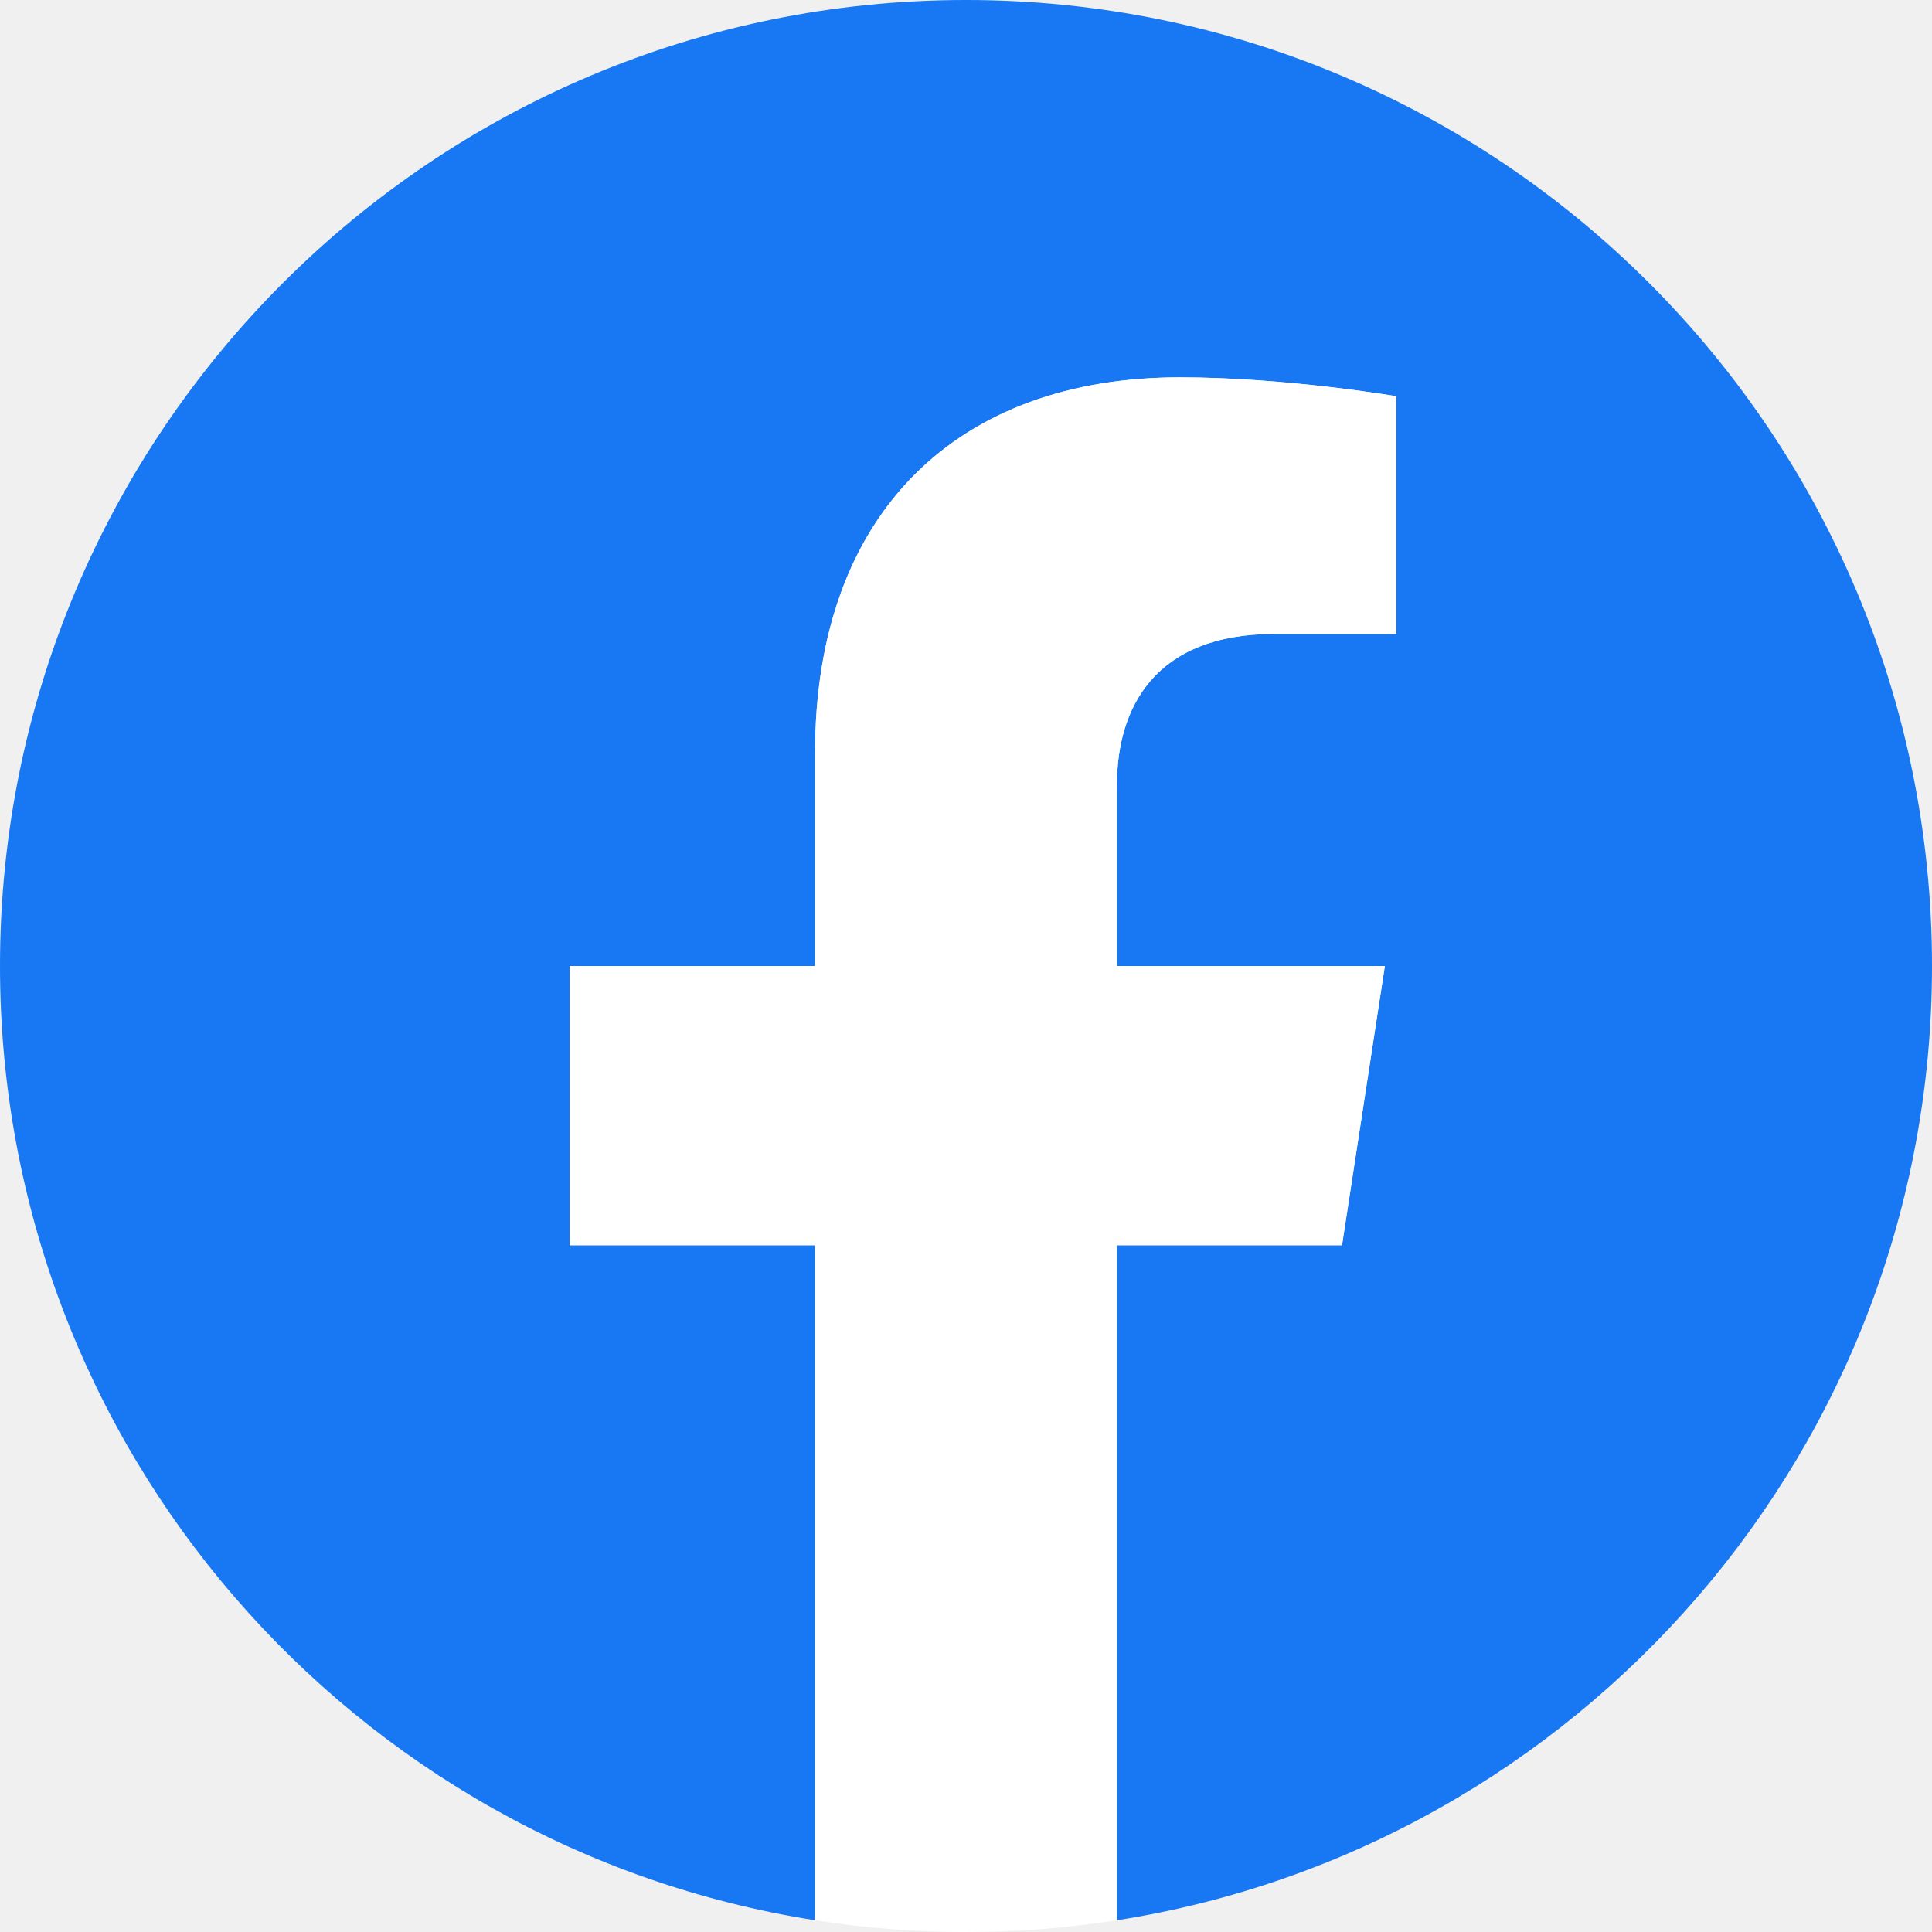
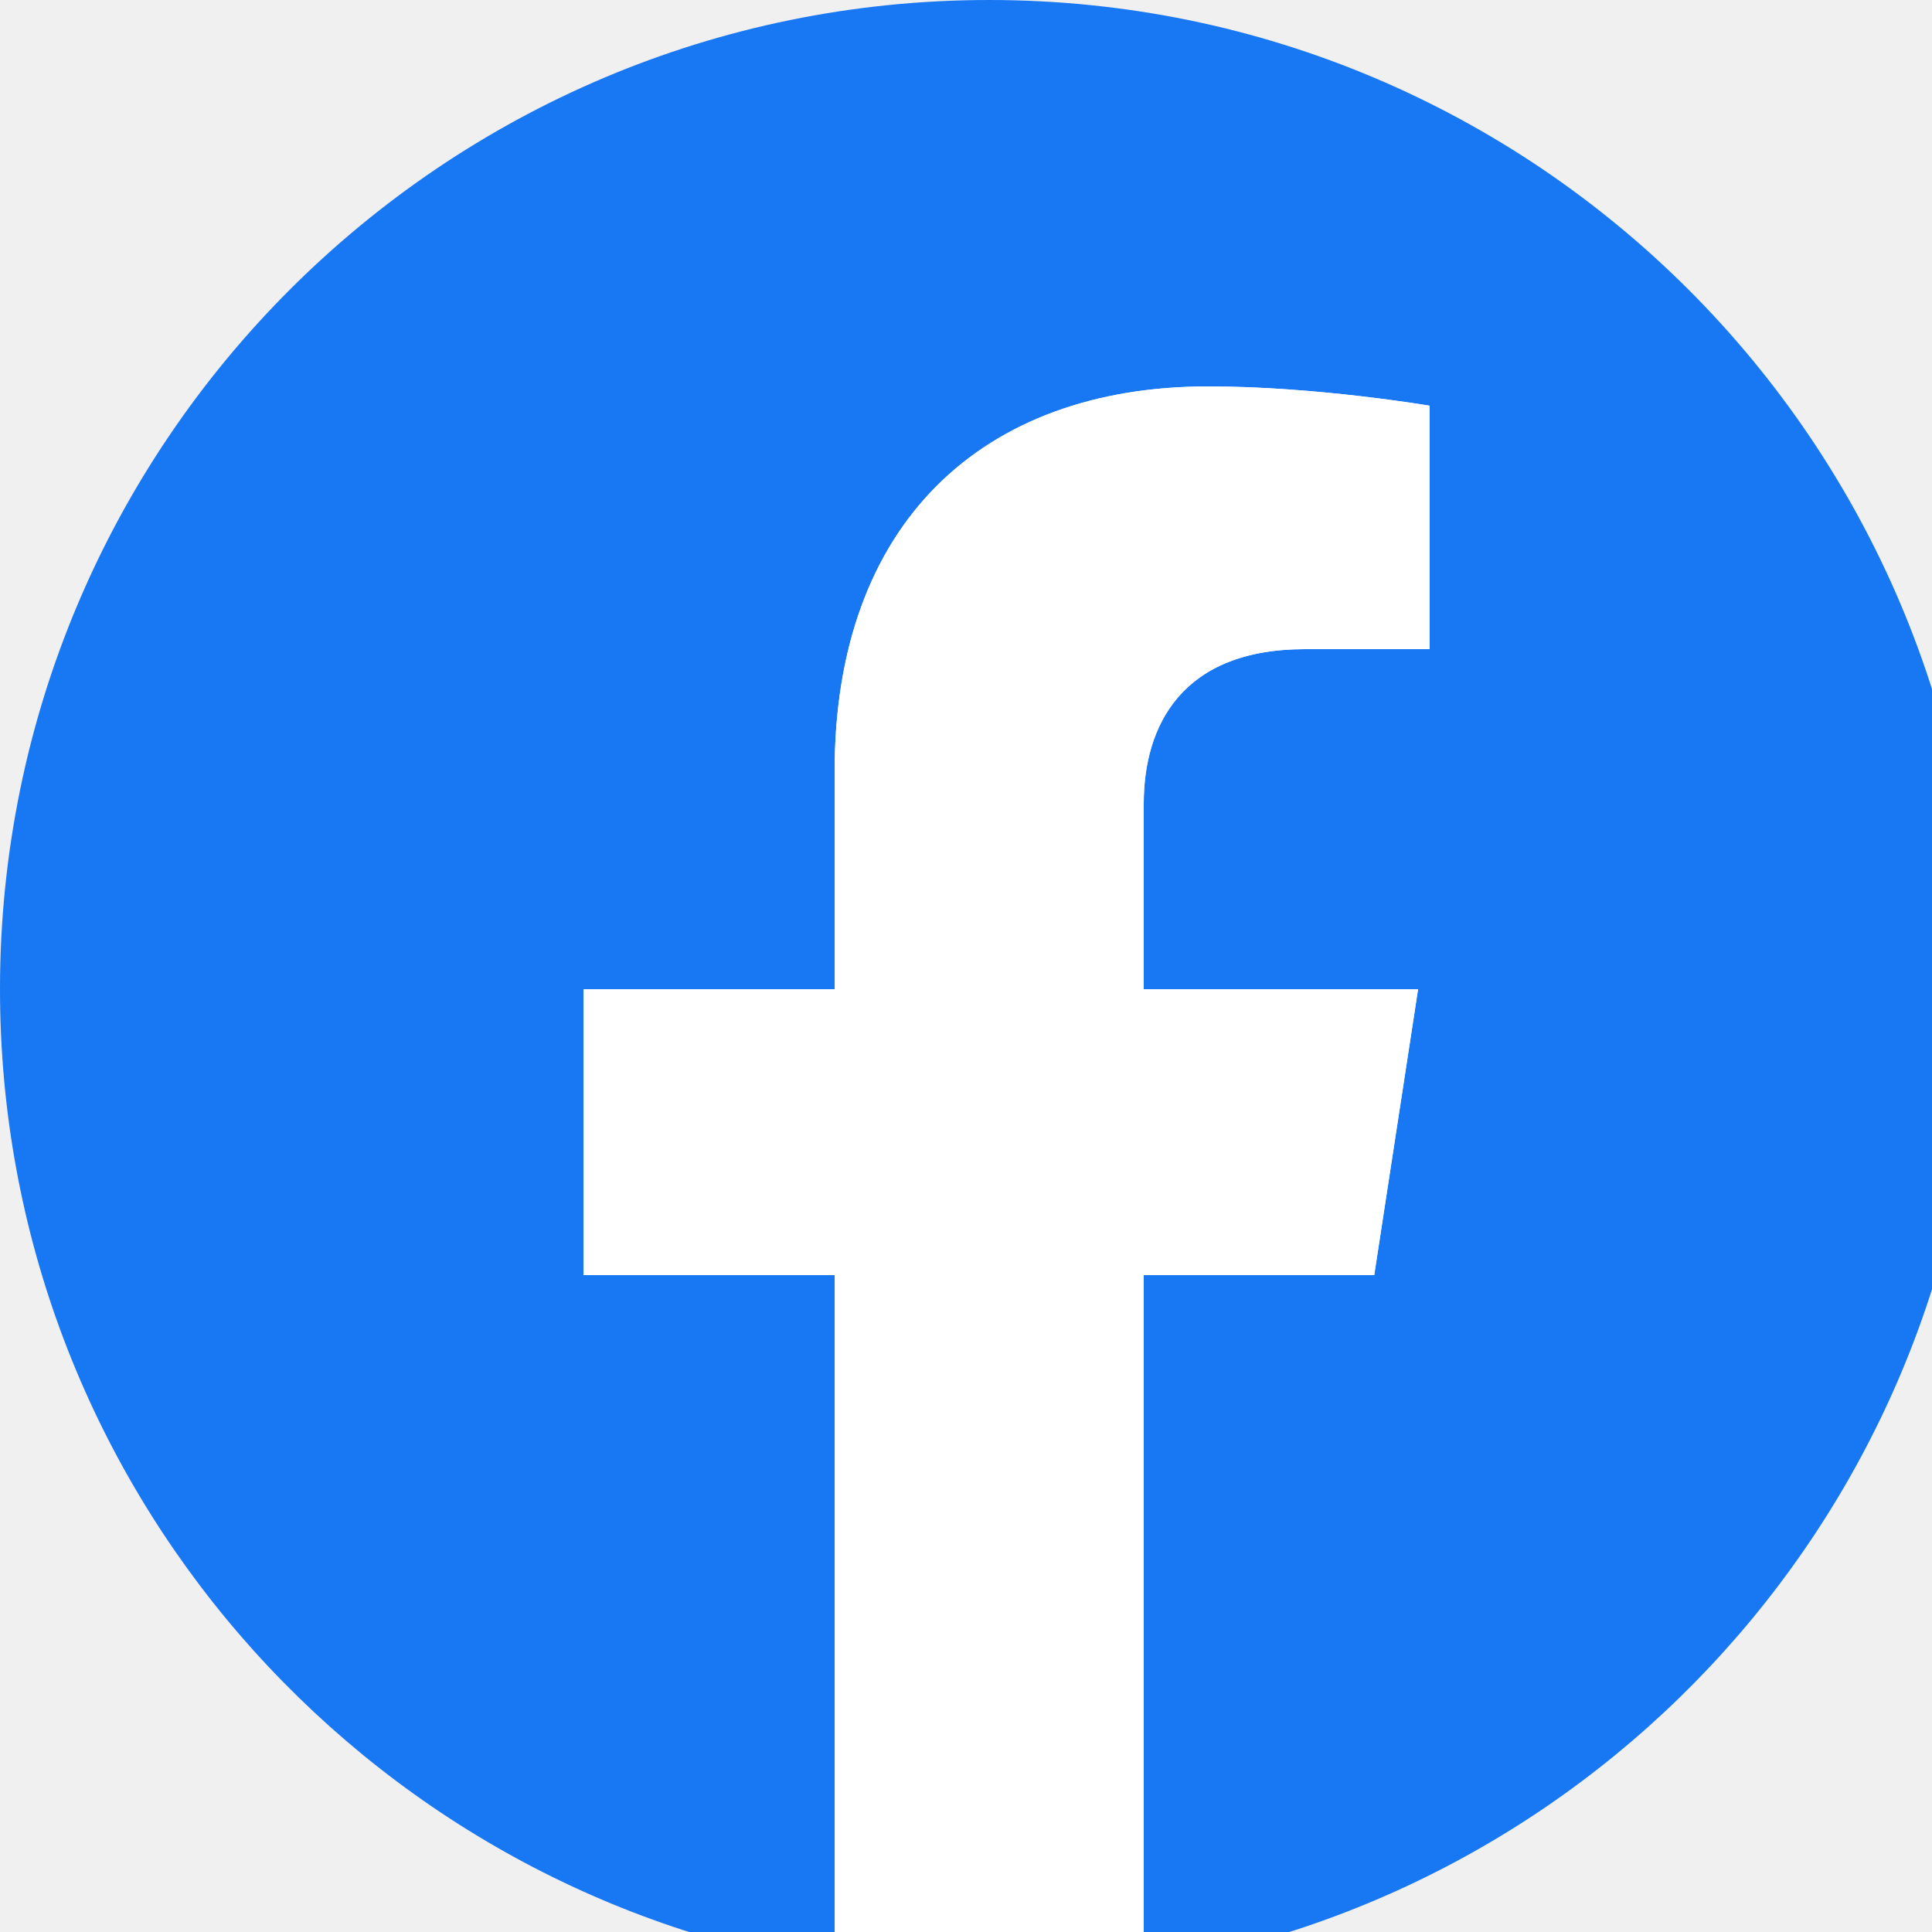
- <svg xmlns="http://www.w3.org/2000/svg" id="Capa_1" enable-background="new 0 0 512 512" height="512" viewBox="0 0 512 512" width="512">
-   <g>
-     <path d="m512 256c0 127.78-93.62 233.69-216 252.89v-178.89h59.65l11.35-74h-71v-48.02c0-20.25 9.92-39.98 41.72-39.98h32.28v-63s-29.3-5-57.31-5c-58.47 0-96.69 35.44-96.69 99.6v56.4h-65v74h65v178.89c-122.38-19.2-216-125.11-216-252.89 0-141.38 114.62-256 256-256s256 114.62 256 256z" fill="#1877f2" />
-     <path d="m355.65 330 11.35-74h-71v-48.021c0-20.245 9.918-39.979 41.719-39.979h32.281v-63s-29.296-5-57.305-5c-58.476 0-96.695 35.44-96.695 99.6v56.4h-65v74h65v178.889c13.034 2.045 26.392 3.111 40 3.111s26.966-1.066 40-3.111v-178.889z" fill="#fff" />
-   </g>
+ <svg xmlns="http://www.w3.org/2000/svg" viewBox="0 0 500 500" fill="#1e6aff">
+   <path d="M512 256c0 127.78-93.62 233.69-216 252.89V330h59.65L367 256h-71v-48.02c0-20.25 9.92-39.98 41.72-39.98H370v-63s-29.3-5-57.31-5c-58.47 0-96.69 35.44-96.69 99.6V256h-65v74h65v178.89C93.62 489.69 0 383.78 0 256 0 114.62 114.62 0 256 0s256 114.62 256 256z" fill="#1877f2" />
+   <path d="M355.65 330L367 256h-71v-48.021c0-20.245 9.918-39.979 41.719-39.979H370v-63s-29.296-5-57.305-5C254.219 100 216 135.44 216 199.6V256h-65v74h65v178.889a257.92 257.92 0 0 0 80 0V330z" fill="#fff" />
</svg>
